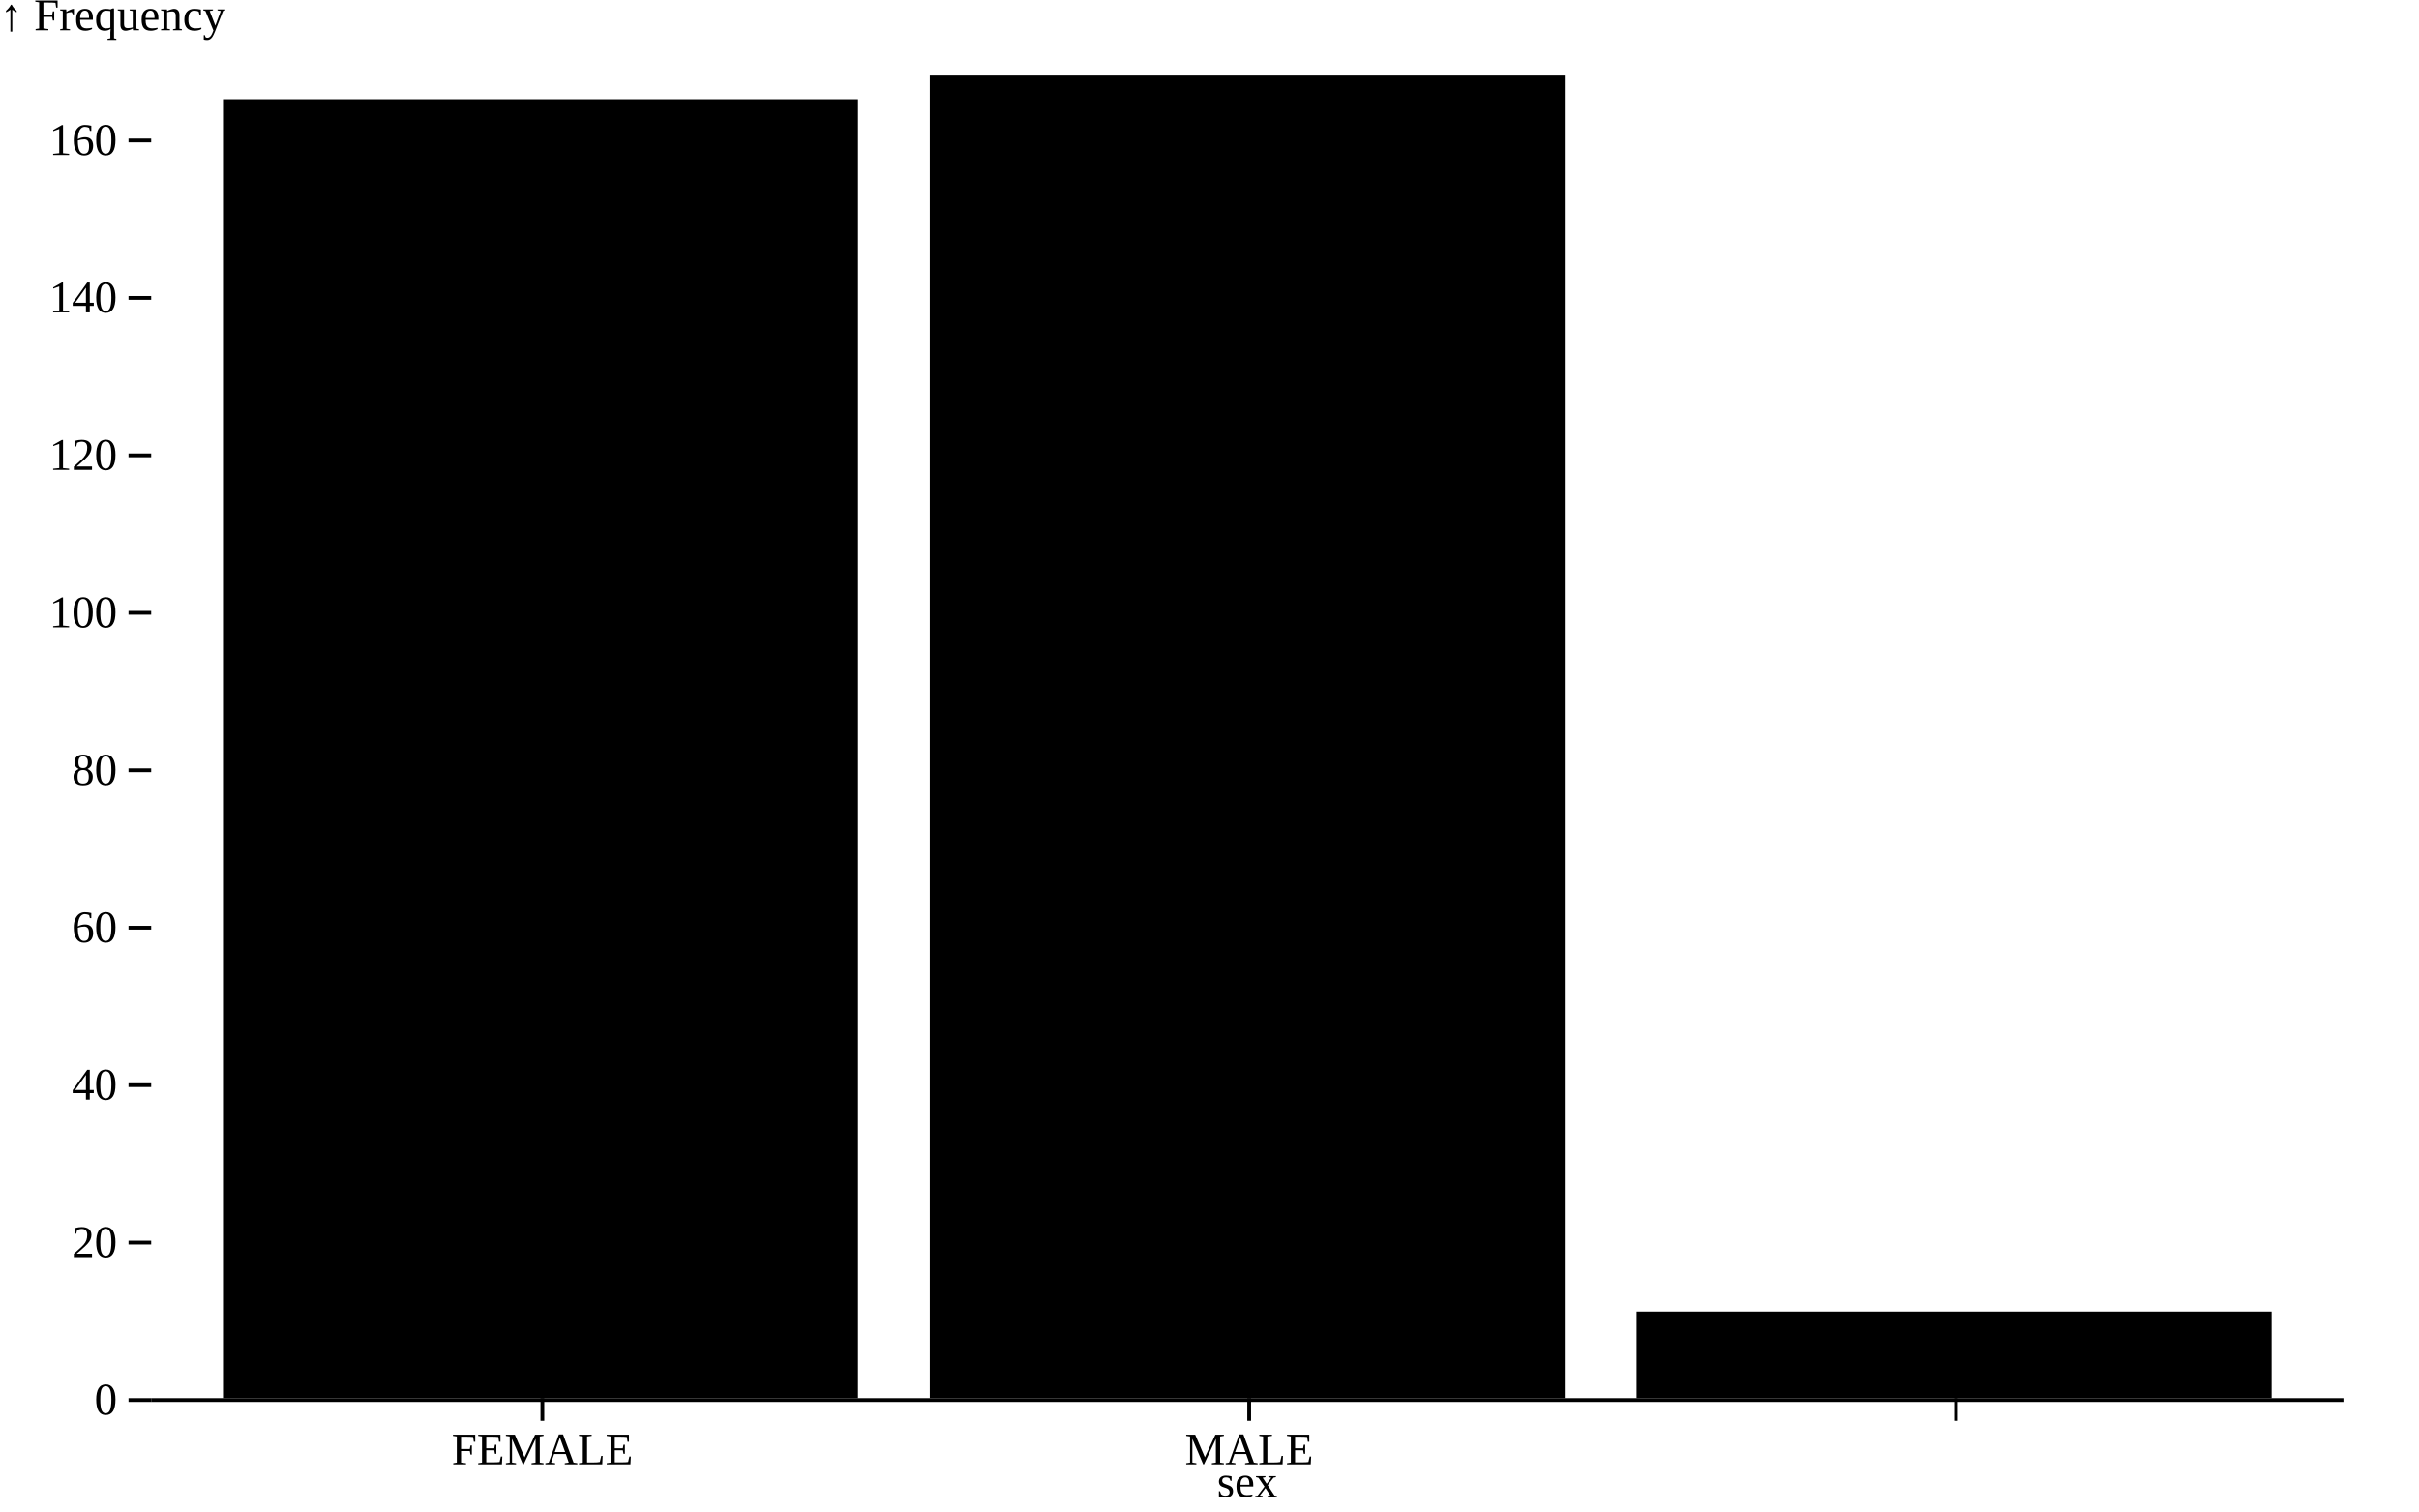
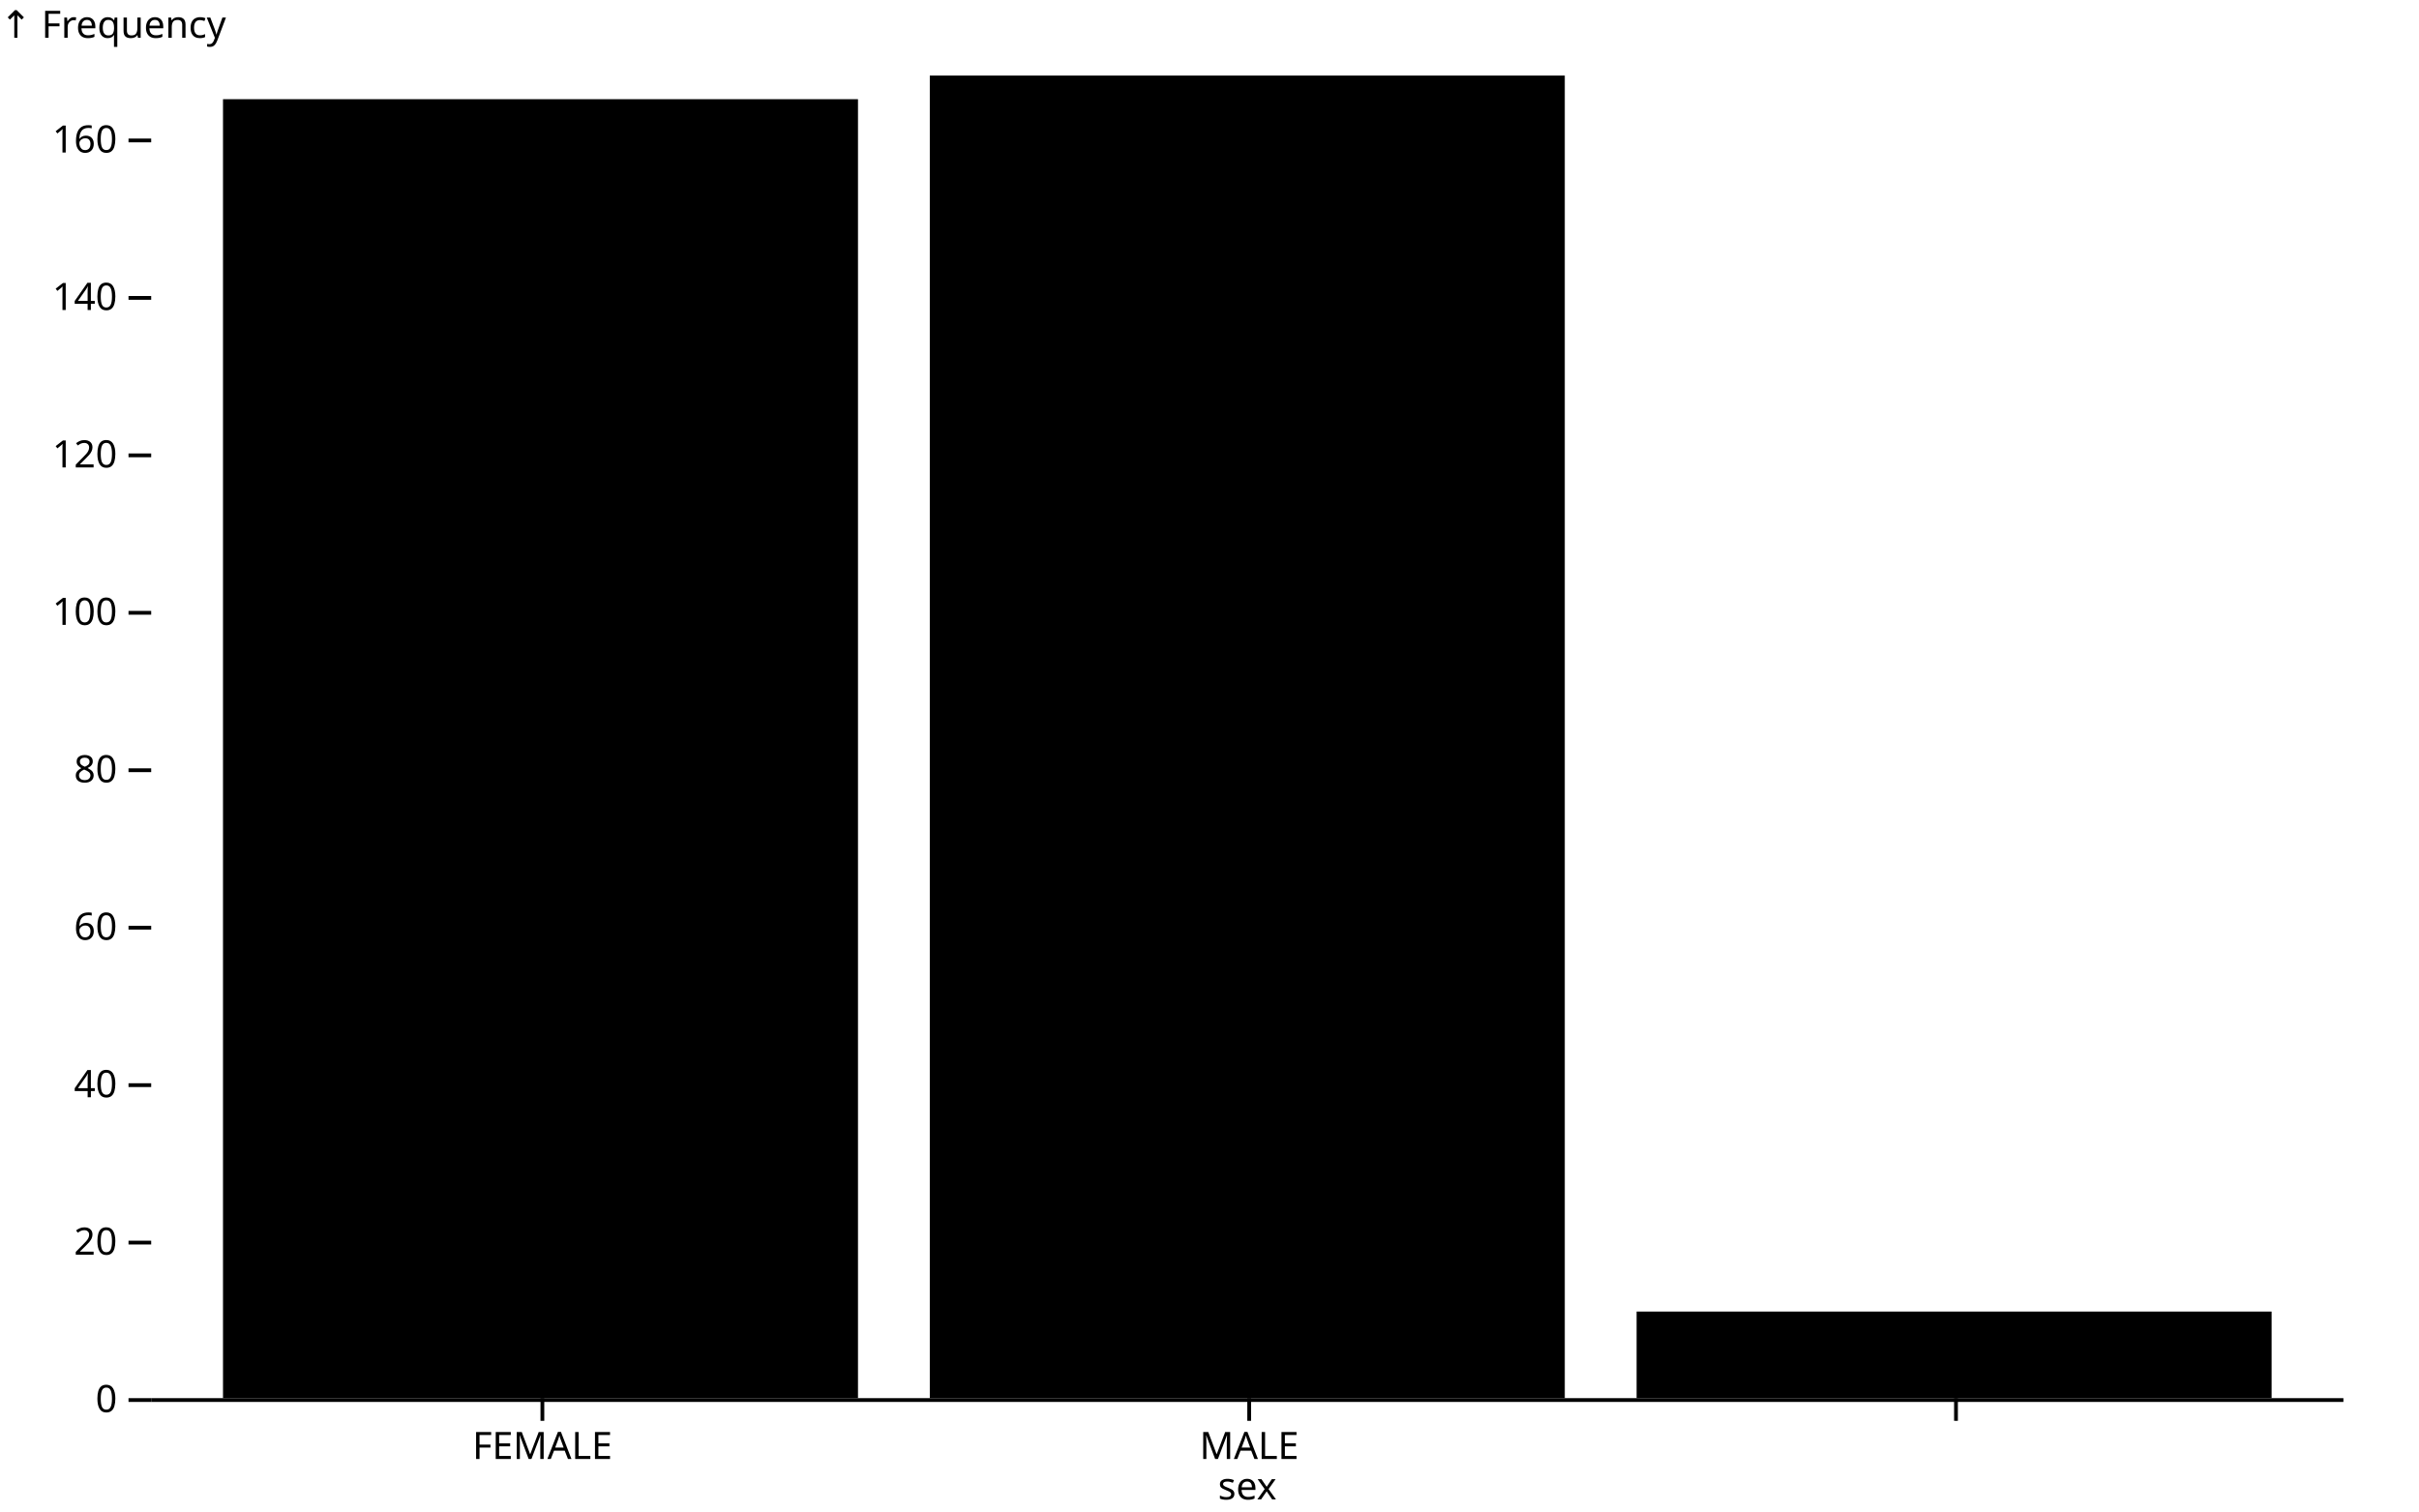
- <svg xmlns="http://www.w3.org/2000/svg" class="plot" fill="currentColor" text-anchor="middle" width="640" height="400" viewBox="0 0 640 400">
+ <svg xmlns="http://www.w3.org/2000/svg" class="plot" fill="currentColor" font-family="system-ui, sans-serif" font-size="10" font-variant="tabular-nums" text-anchor="middle" width="640" height="400" viewBox="0 0 640 400">
+   <style>
+     .plot {
+       display: block;
+       background: white;
+       height: auto;
+       height: intrinsic;
+       max-width: 100%;
+     }
+ 
+     .plot text {
+       white-space: pre;
+     }
+   </style>
  <g transform="translate(40,0)" fill="none" text-anchor="end">
    <g class="tick" opacity="1" transform="translate(0,370.5)">
      <line stroke="currentColor" x2="-6" />
      <text fill="currentColor" x="-9" dy="0.32em">0</text>
    </g>
    <g class="tick" opacity="1" transform="translate(0,328.8333)">
      <line stroke="currentColor" x2="-6" />
      <text fill="currentColor" x="-9" dy="0.32em">20</text>
    </g>
    <g class="tick" opacity="1" transform="translate(0,287.1667)">
      <line stroke="currentColor" x2="-6" />
      <text fill="currentColor" x="-9" dy="0.32em">40</text>
    </g>
    <g class="tick" opacity="1" transform="translate(0,245.5)">
      <line stroke="currentColor" x2="-6" />
      <text fill="currentColor" x="-9" dy="0.32em">60</text>
    </g>
    <g class="tick" opacity="1" transform="translate(0,203.8333)">
      <line stroke="currentColor" x2="-6" />
      <text fill="currentColor" x="-9" dy="0.32em">80</text>
    </g>
    <g class="tick" opacity="1" transform="translate(0,162.1667)">
      <line stroke="currentColor" x2="-6" />
      <text fill="currentColor" x="-9" dy="0.32em">100</text>
    </g>
    <g class="tick" opacity="1" transform="translate(0,120.5)">
      <line stroke="currentColor" x2="-6" />
      <text fill="currentColor" x="-9" dy="0.32em">120</text>
    </g>
    <g class="tick" opacity="1" transform="translate(0,78.83333)">
      <line stroke="currentColor" x2="-6" />
      <text fill="currentColor" x="-9" dy="0.32em">140</text>
    </g>
    <g class="tick" opacity="1" transform="translate(0,37.16667)">
      <line stroke="currentColor" x2="-6" />
      <text fill="currentColor" x="-9" dy="0.32em">160</text>
    </g>
    <text fill="currentColor" transform="translate(-40,20)" dy="-1em" text-anchor="start">↑ Frequency</text>
  </g>
  <g transform="translate(0,370)" fill="none" text-anchor="middle">
    <g class="tick" opacity="1" transform="translate(143.5,0)">
      <line stroke="currentColor" y2="6" />
      <text fill="currentColor" y="9" dy="0.71em">FEMALE</text>
    </g>
    <g class="tick" opacity="1" transform="translate(330.5,0)">
      <line stroke="currentColor" y2="6" />
      <text fill="currentColor" y="9" dy="0.71em">MALE</text>
    </g>
    <g class="tick" opacity="1" transform="translate(517.5,0)">
      <line stroke="currentColor" y2="6" />
      <text fill="currentColor" y="9" dy="0.71em" />
    </g>
    <text fill="currentColor" transform="translate(330,30)" dy="-0.32em" text-anchor="middle">sex</text>
  </g>
  <g>
    <rect x="59" width="168" y="26.25" height="343.75" />
    <rect x="246" width="168" y="20" height="350" />
    <rect x="433" width="168" y="347.083" height="22.917" />
  </g>
  <g stroke="currentColor" transform="translate(0,0.5)">
    <line x1="40" x2="620" y1="370" y2="370" />
  </g>
</svg>
